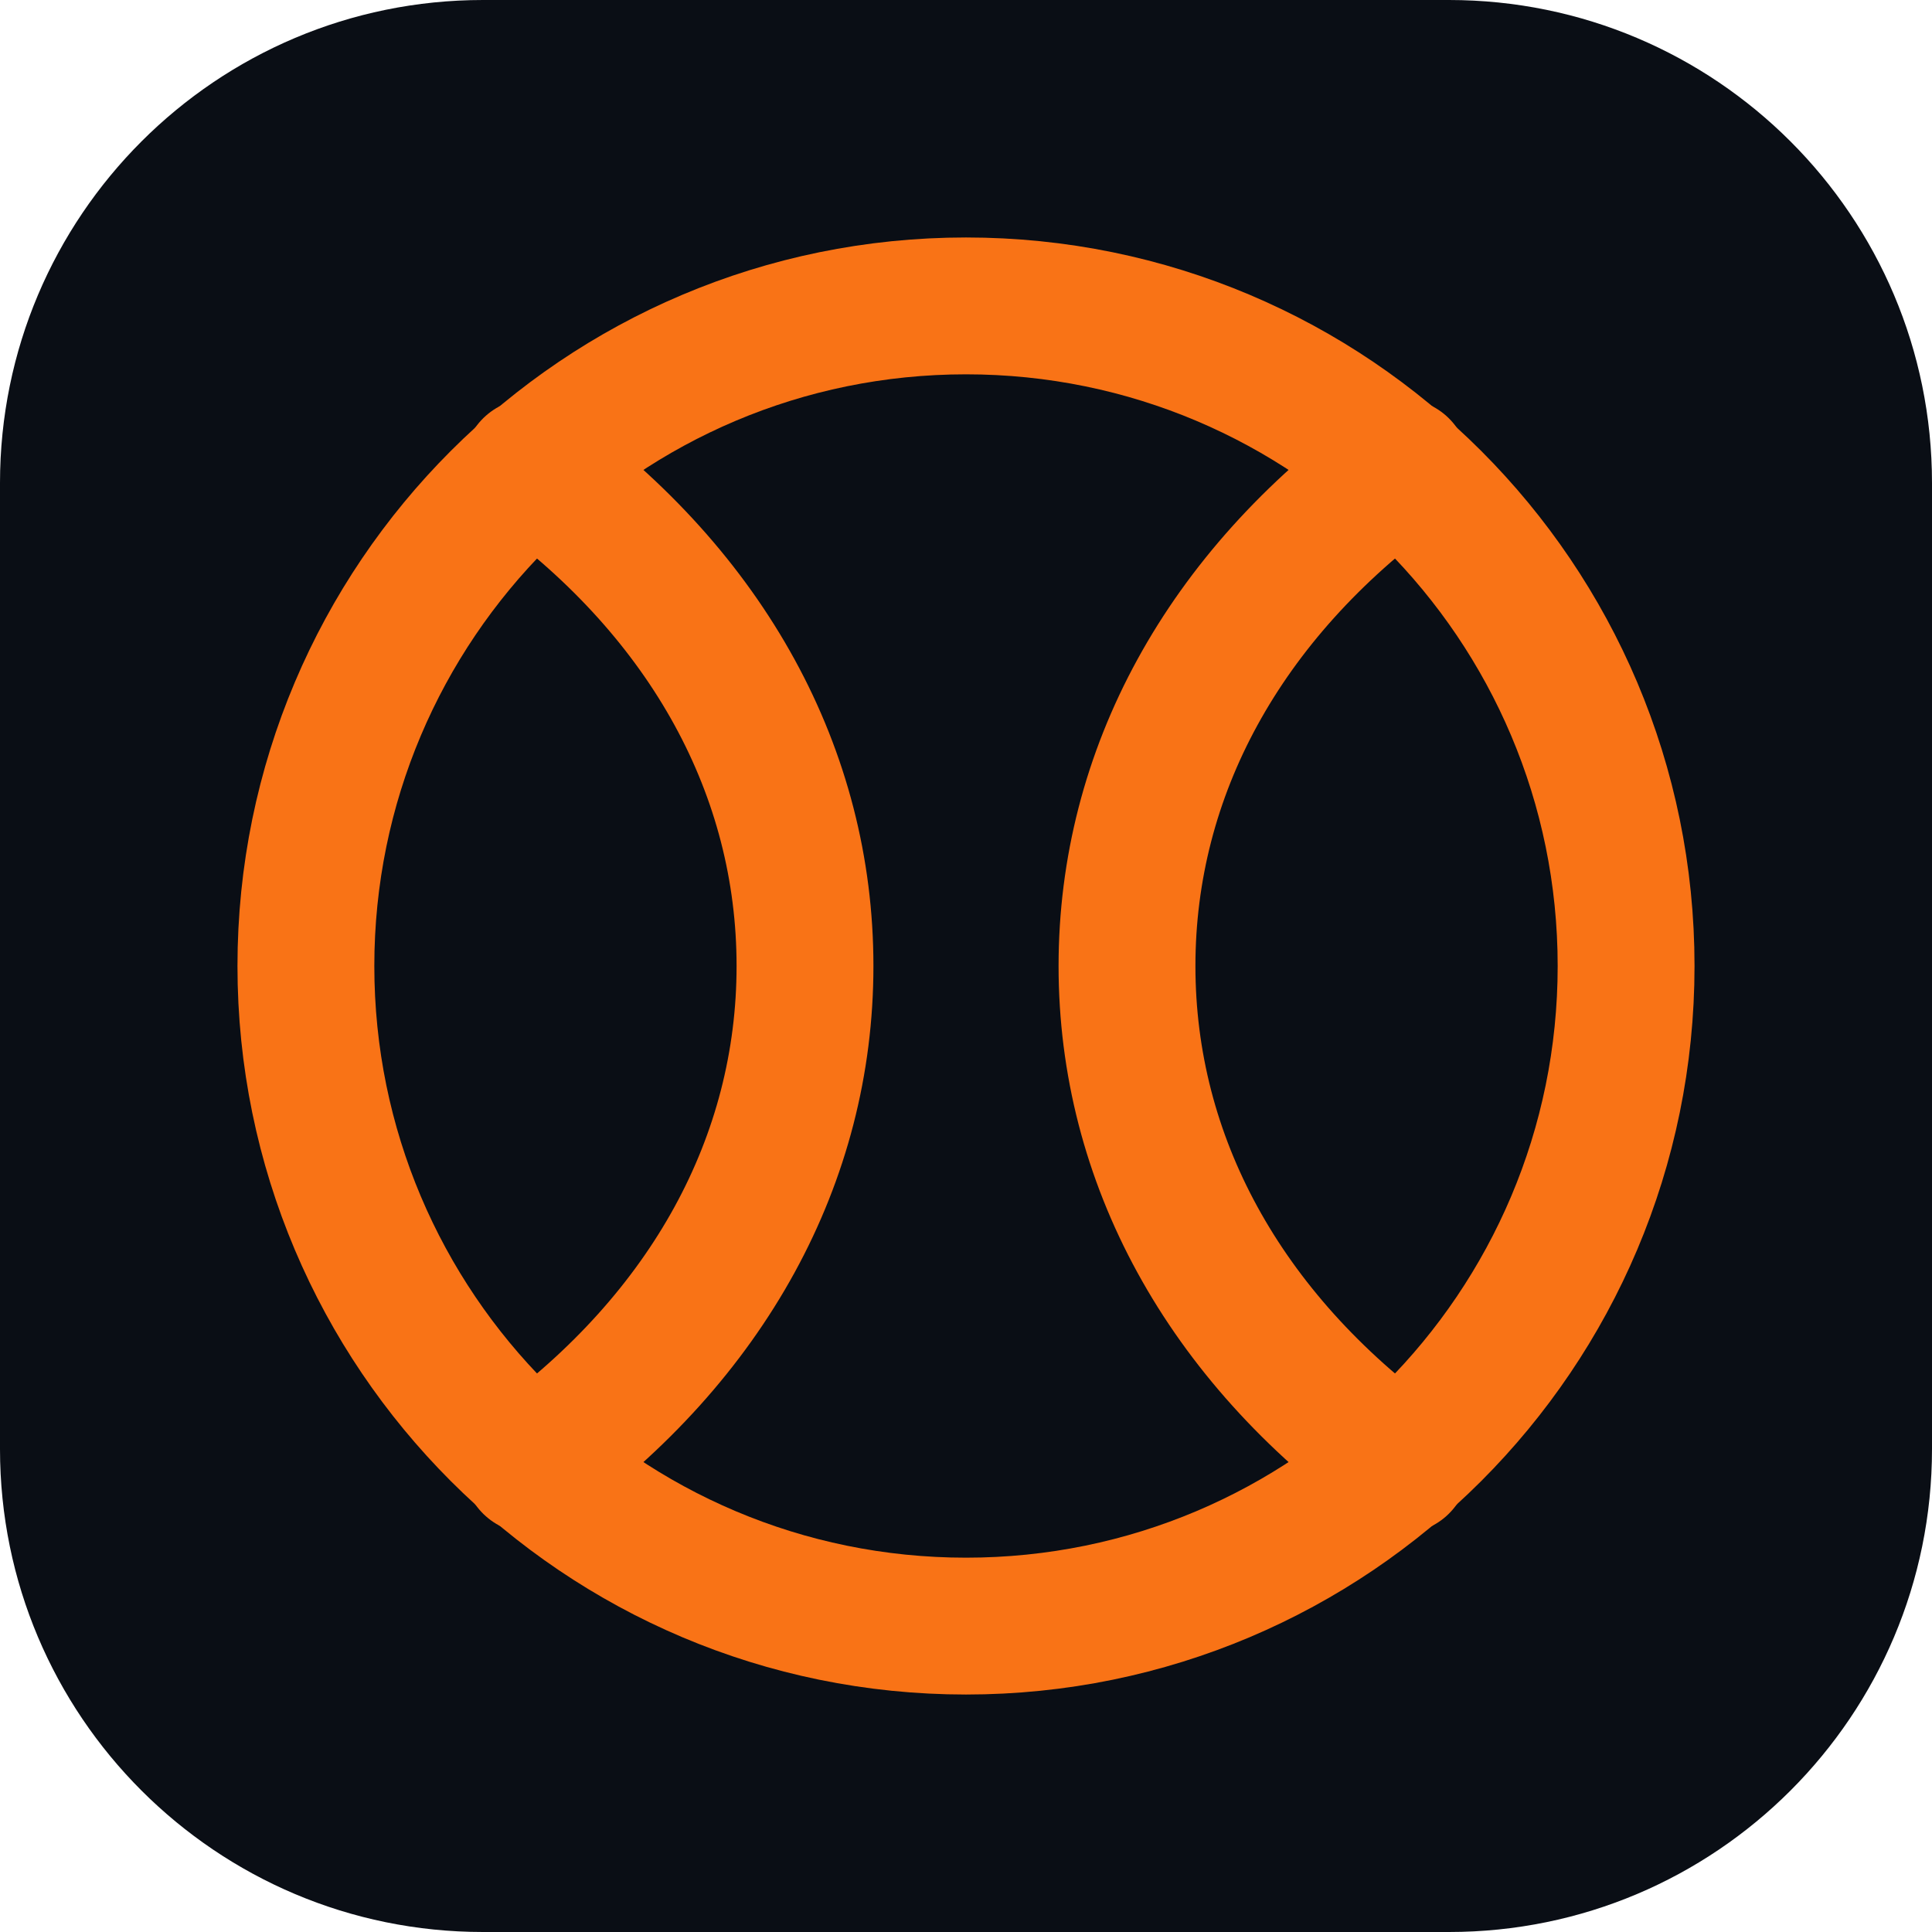
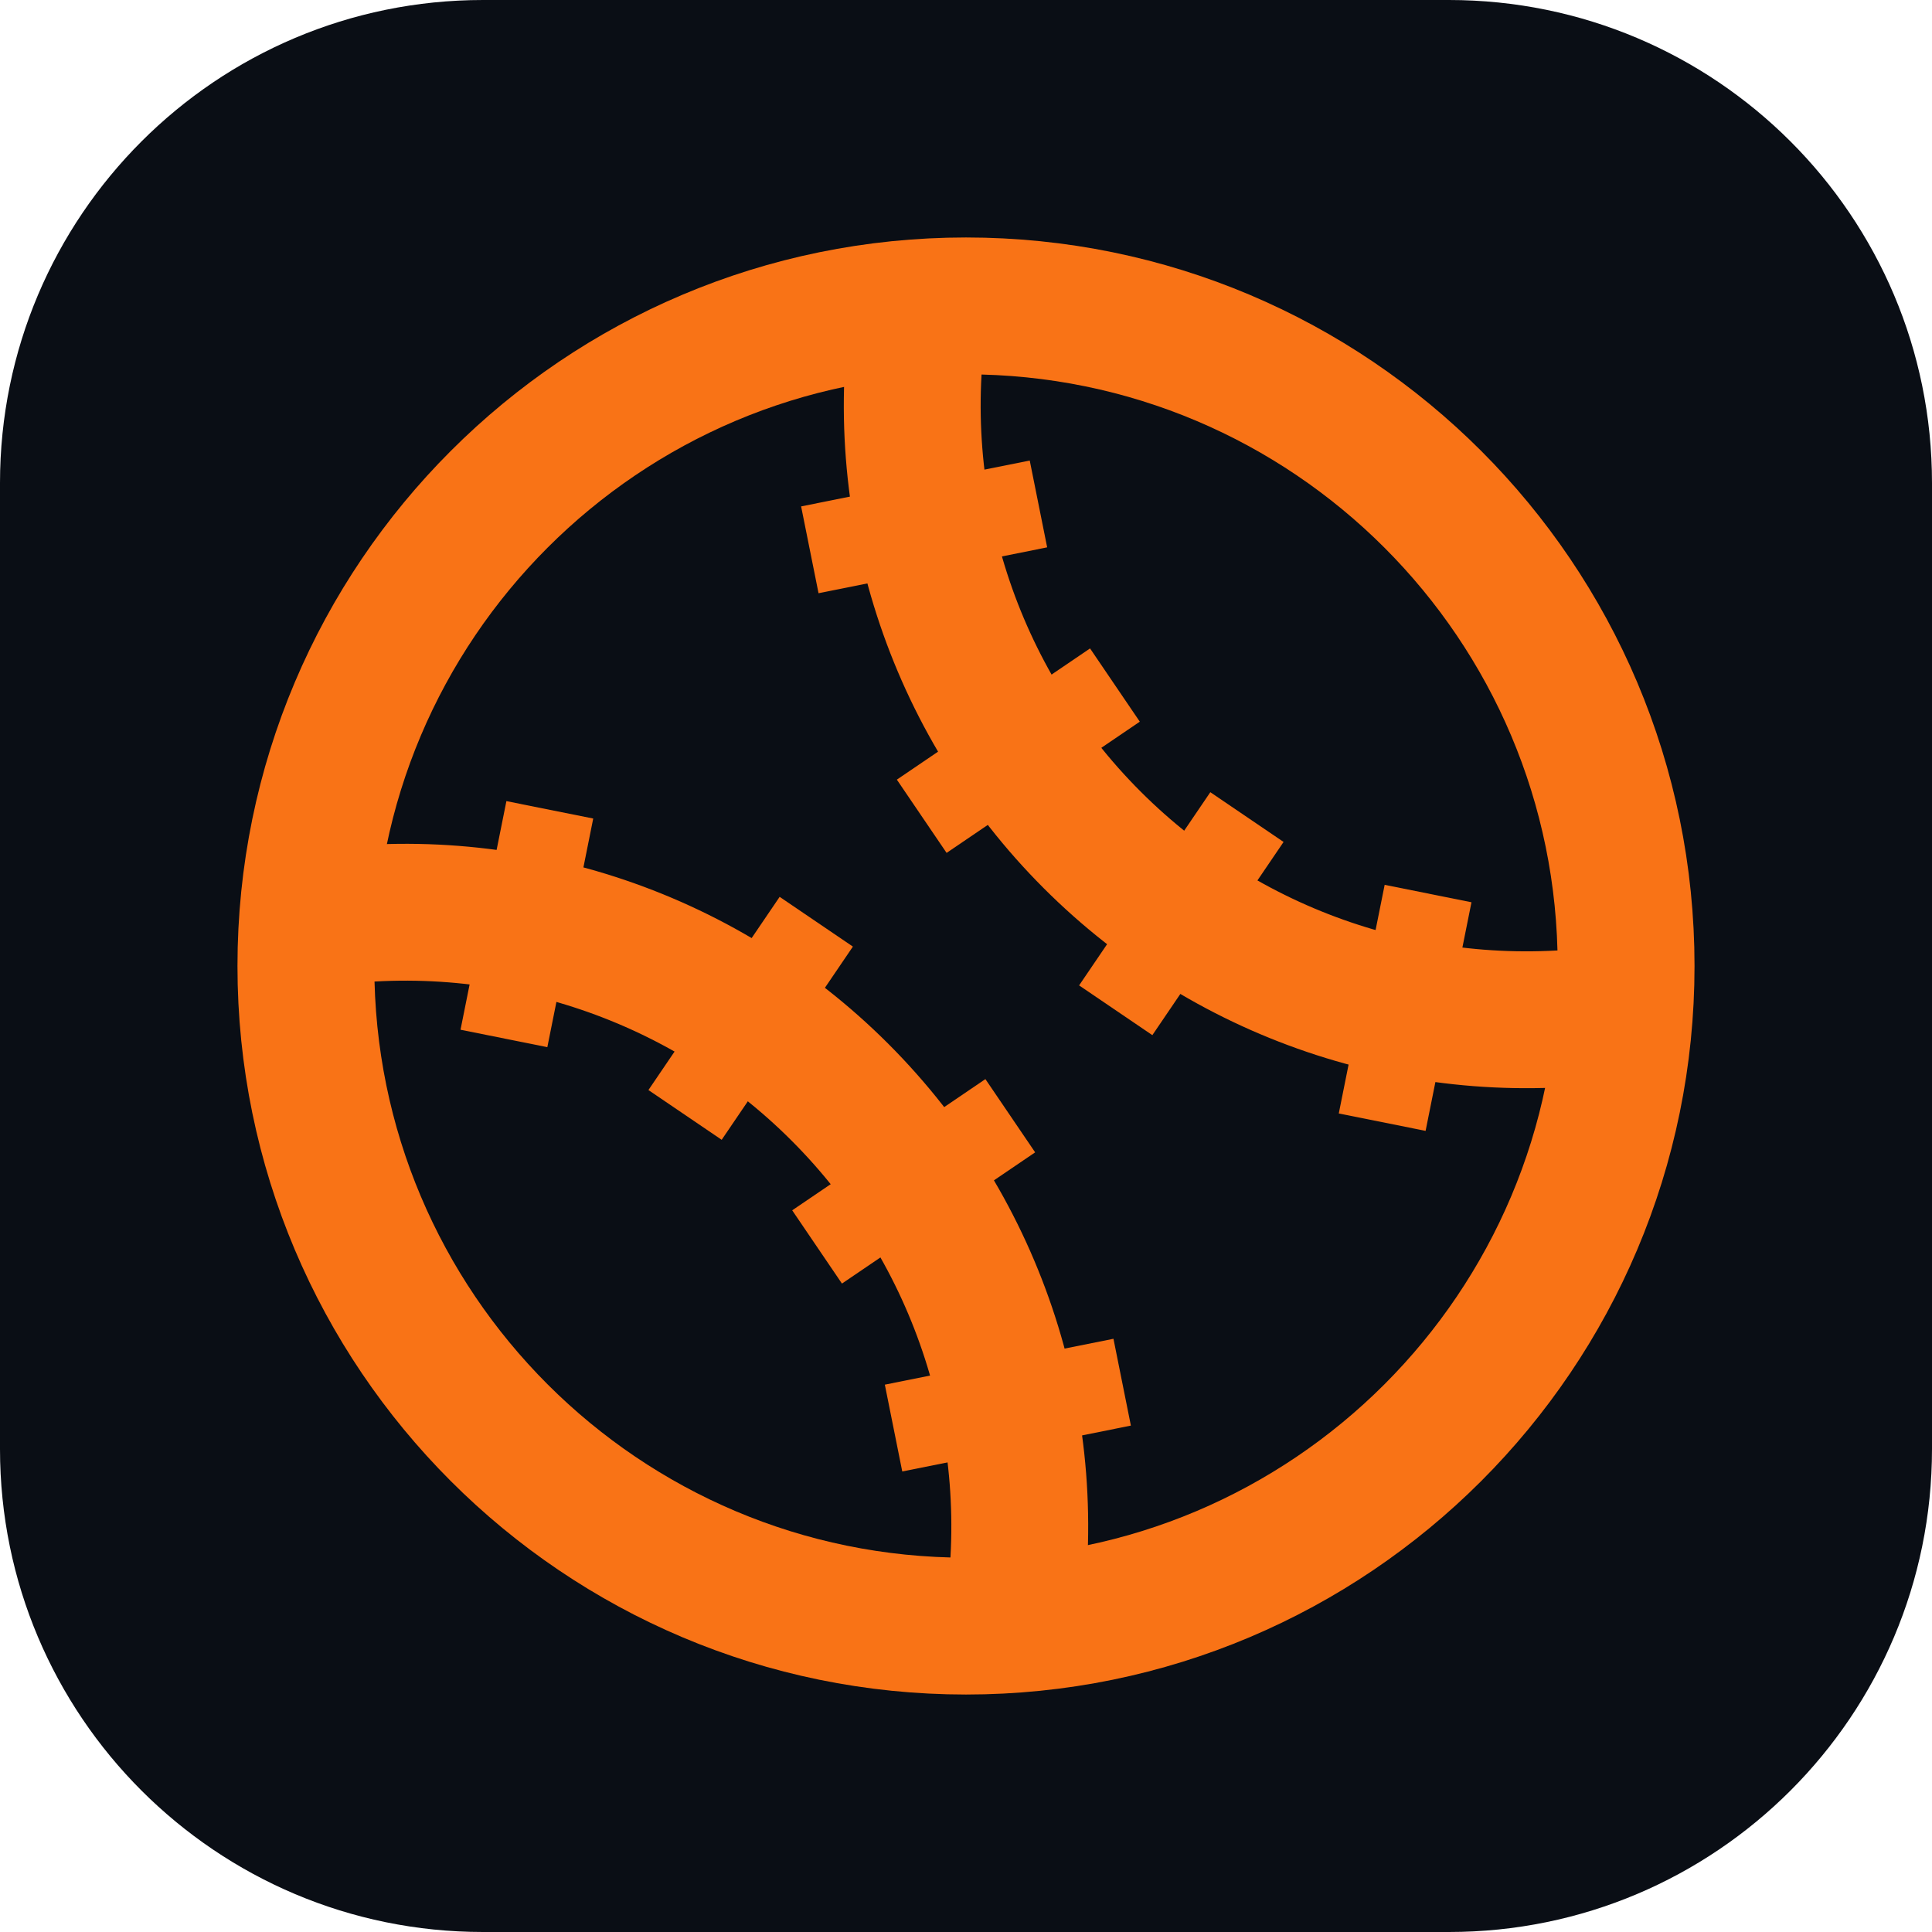
<svg xmlns="http://www.w3.org/2000/svg" viewBox="0 0 24 24">
  <rect width="24" height="24" rx="6" fill="#0a0e15" />
-   <g fill="none" stroke="#f97316" stroke-width="1.7" stroke-linecap="round">
+   <g fill="none" stroke="#f97316" stroke-width="1.7">
    <circle cx="12" cy="12" r="8.2" />
-     <path d="M6.6 5.8c2.2 1.6 3.4 3.8 3.4 6.2s-1.2 4.6-3.4 6.2M17.4 5.8c-2.2 1.6-3.4 3.8-3.4 6.2s1.2 4.6 3.4 6.2" />
+     <path d="M3.82 11.43A7.63 7.63 0 0 1 12.57 20.18M11.43 3.82A7.63 7.63 0 0 0 20.18 12.57" />
+     <path stroke-width="1.1" d="M10.15 15.49L12.55 13.86M8.51 13.85L10.14 11.45M11.1 17.74L13.94 17.17M6.26 12.9L6.83 10.06M15.49 10.15L13.86 12.55M13.85 8.51L11.45 10.14M17.74 11.1L17.17 13.94M12.9 6.26L10.06 6.83" />
  </g>
</svg>
